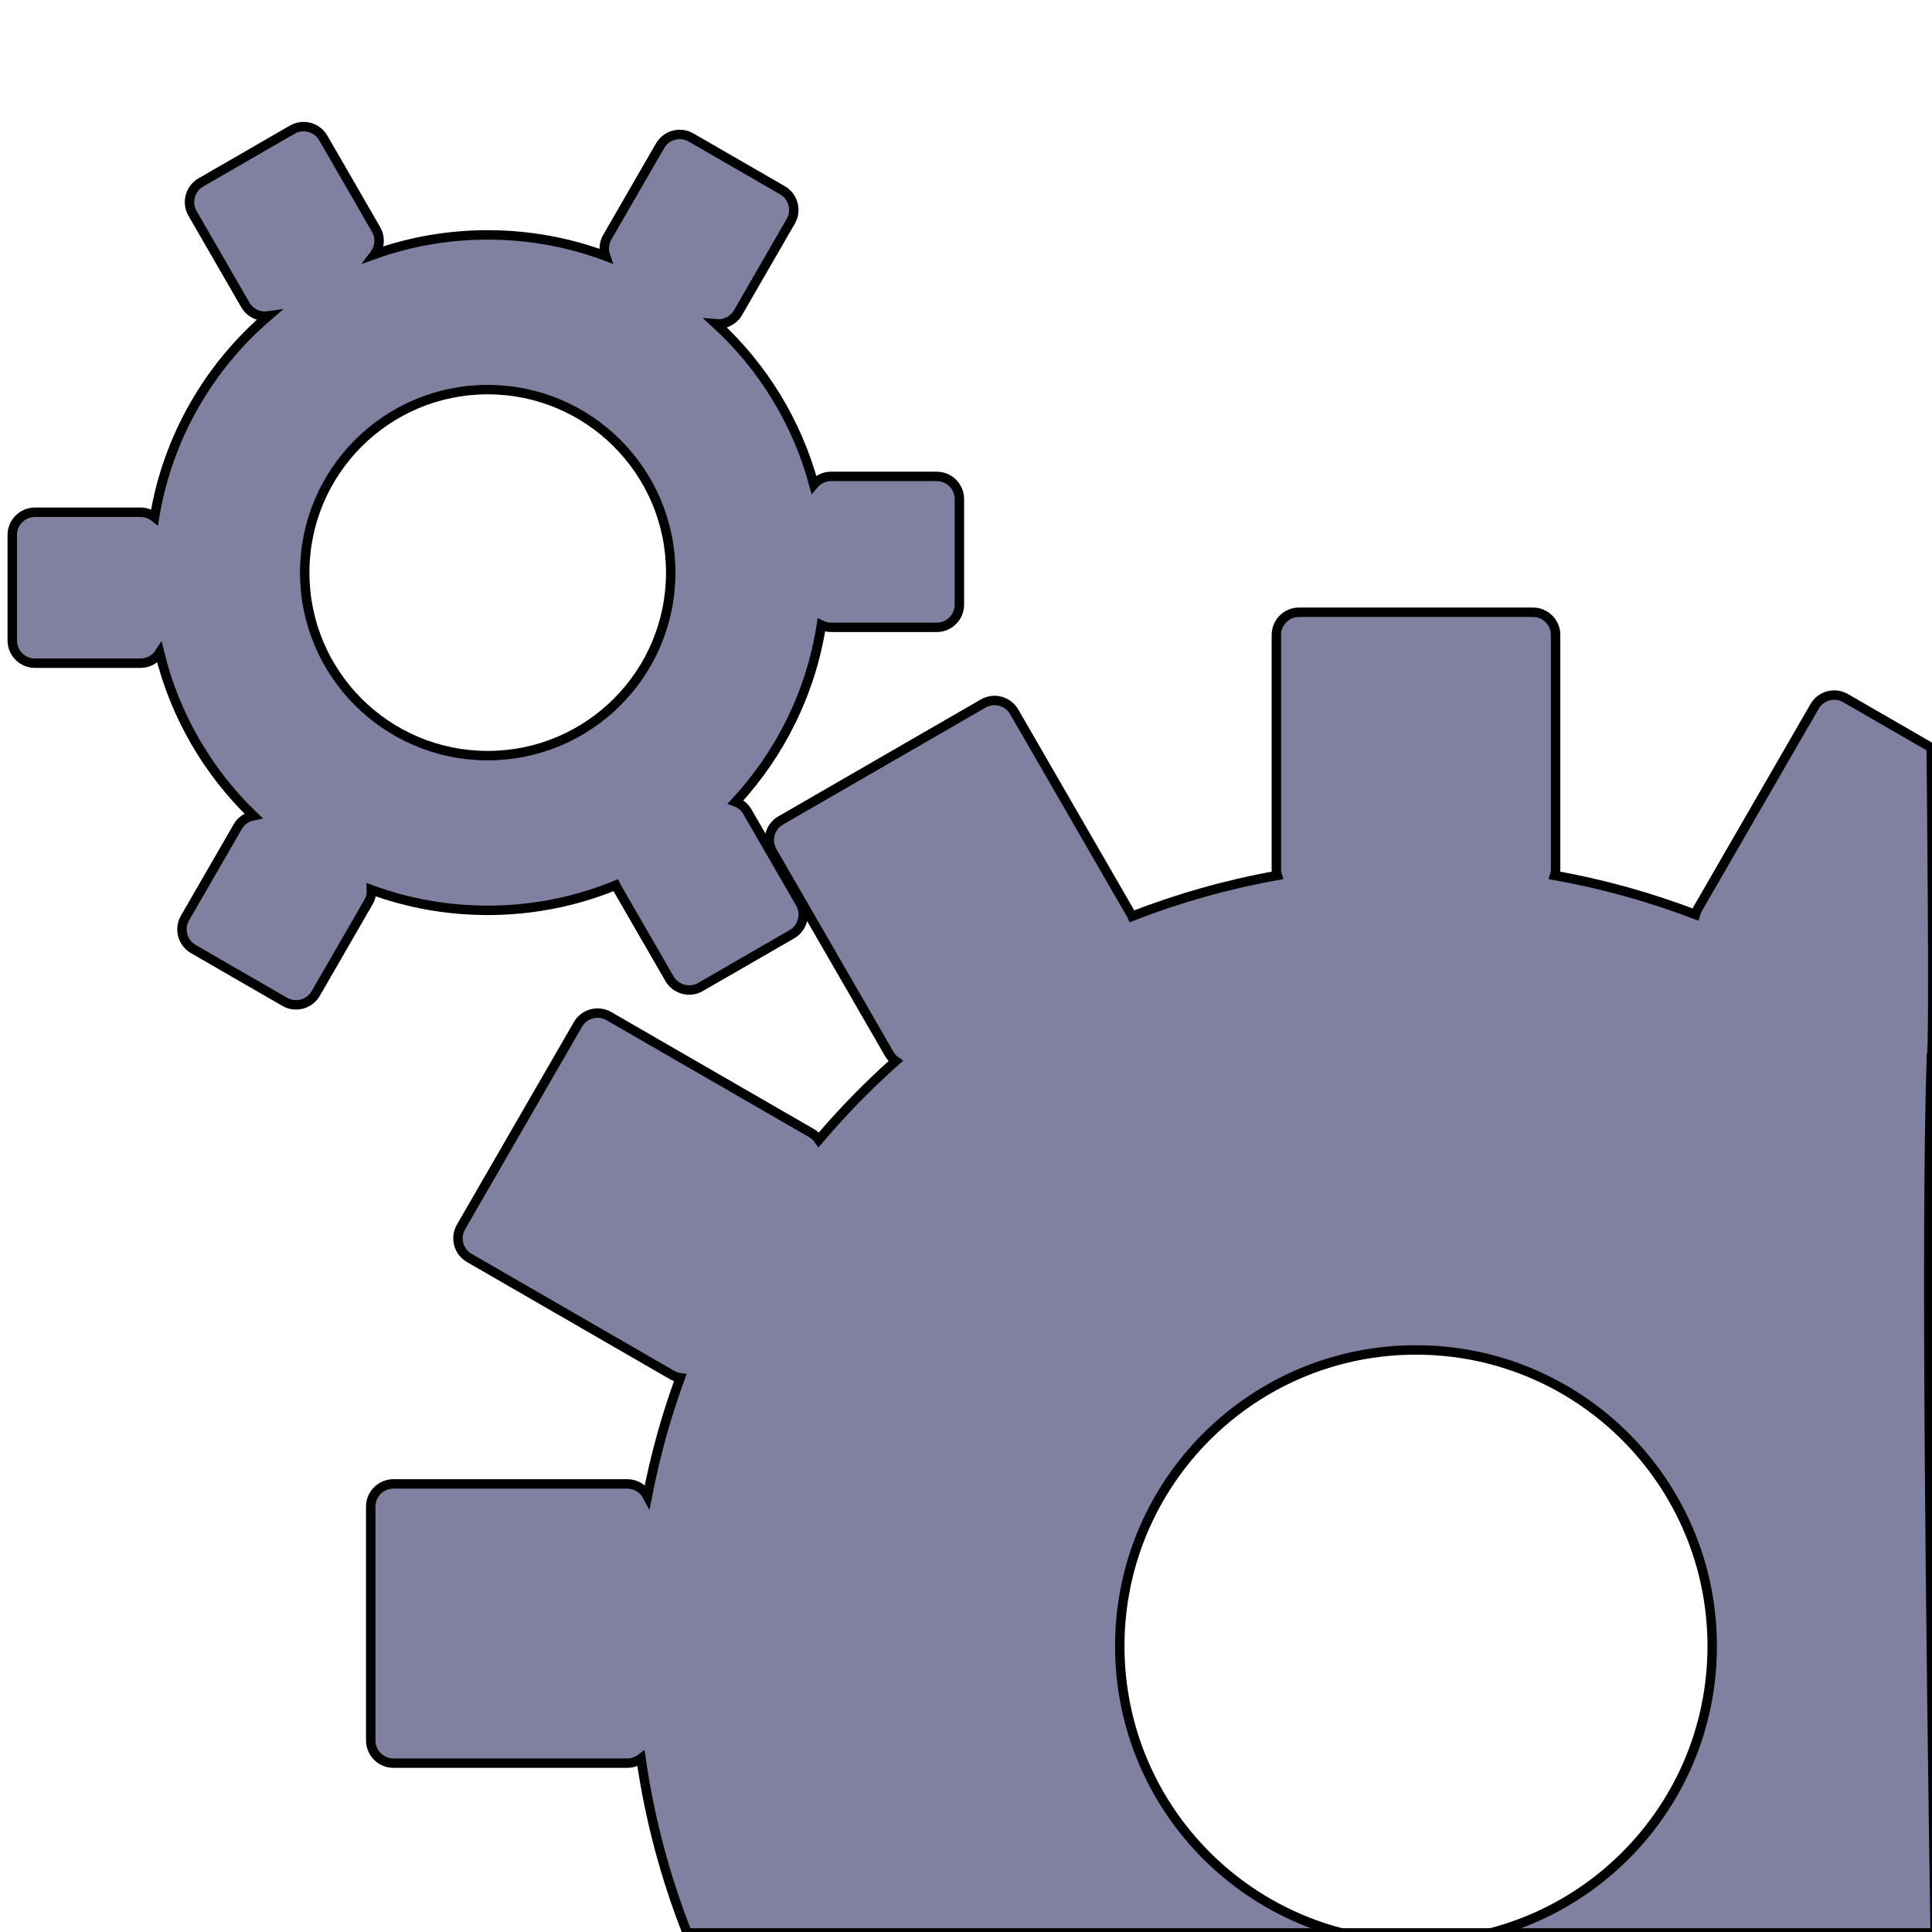
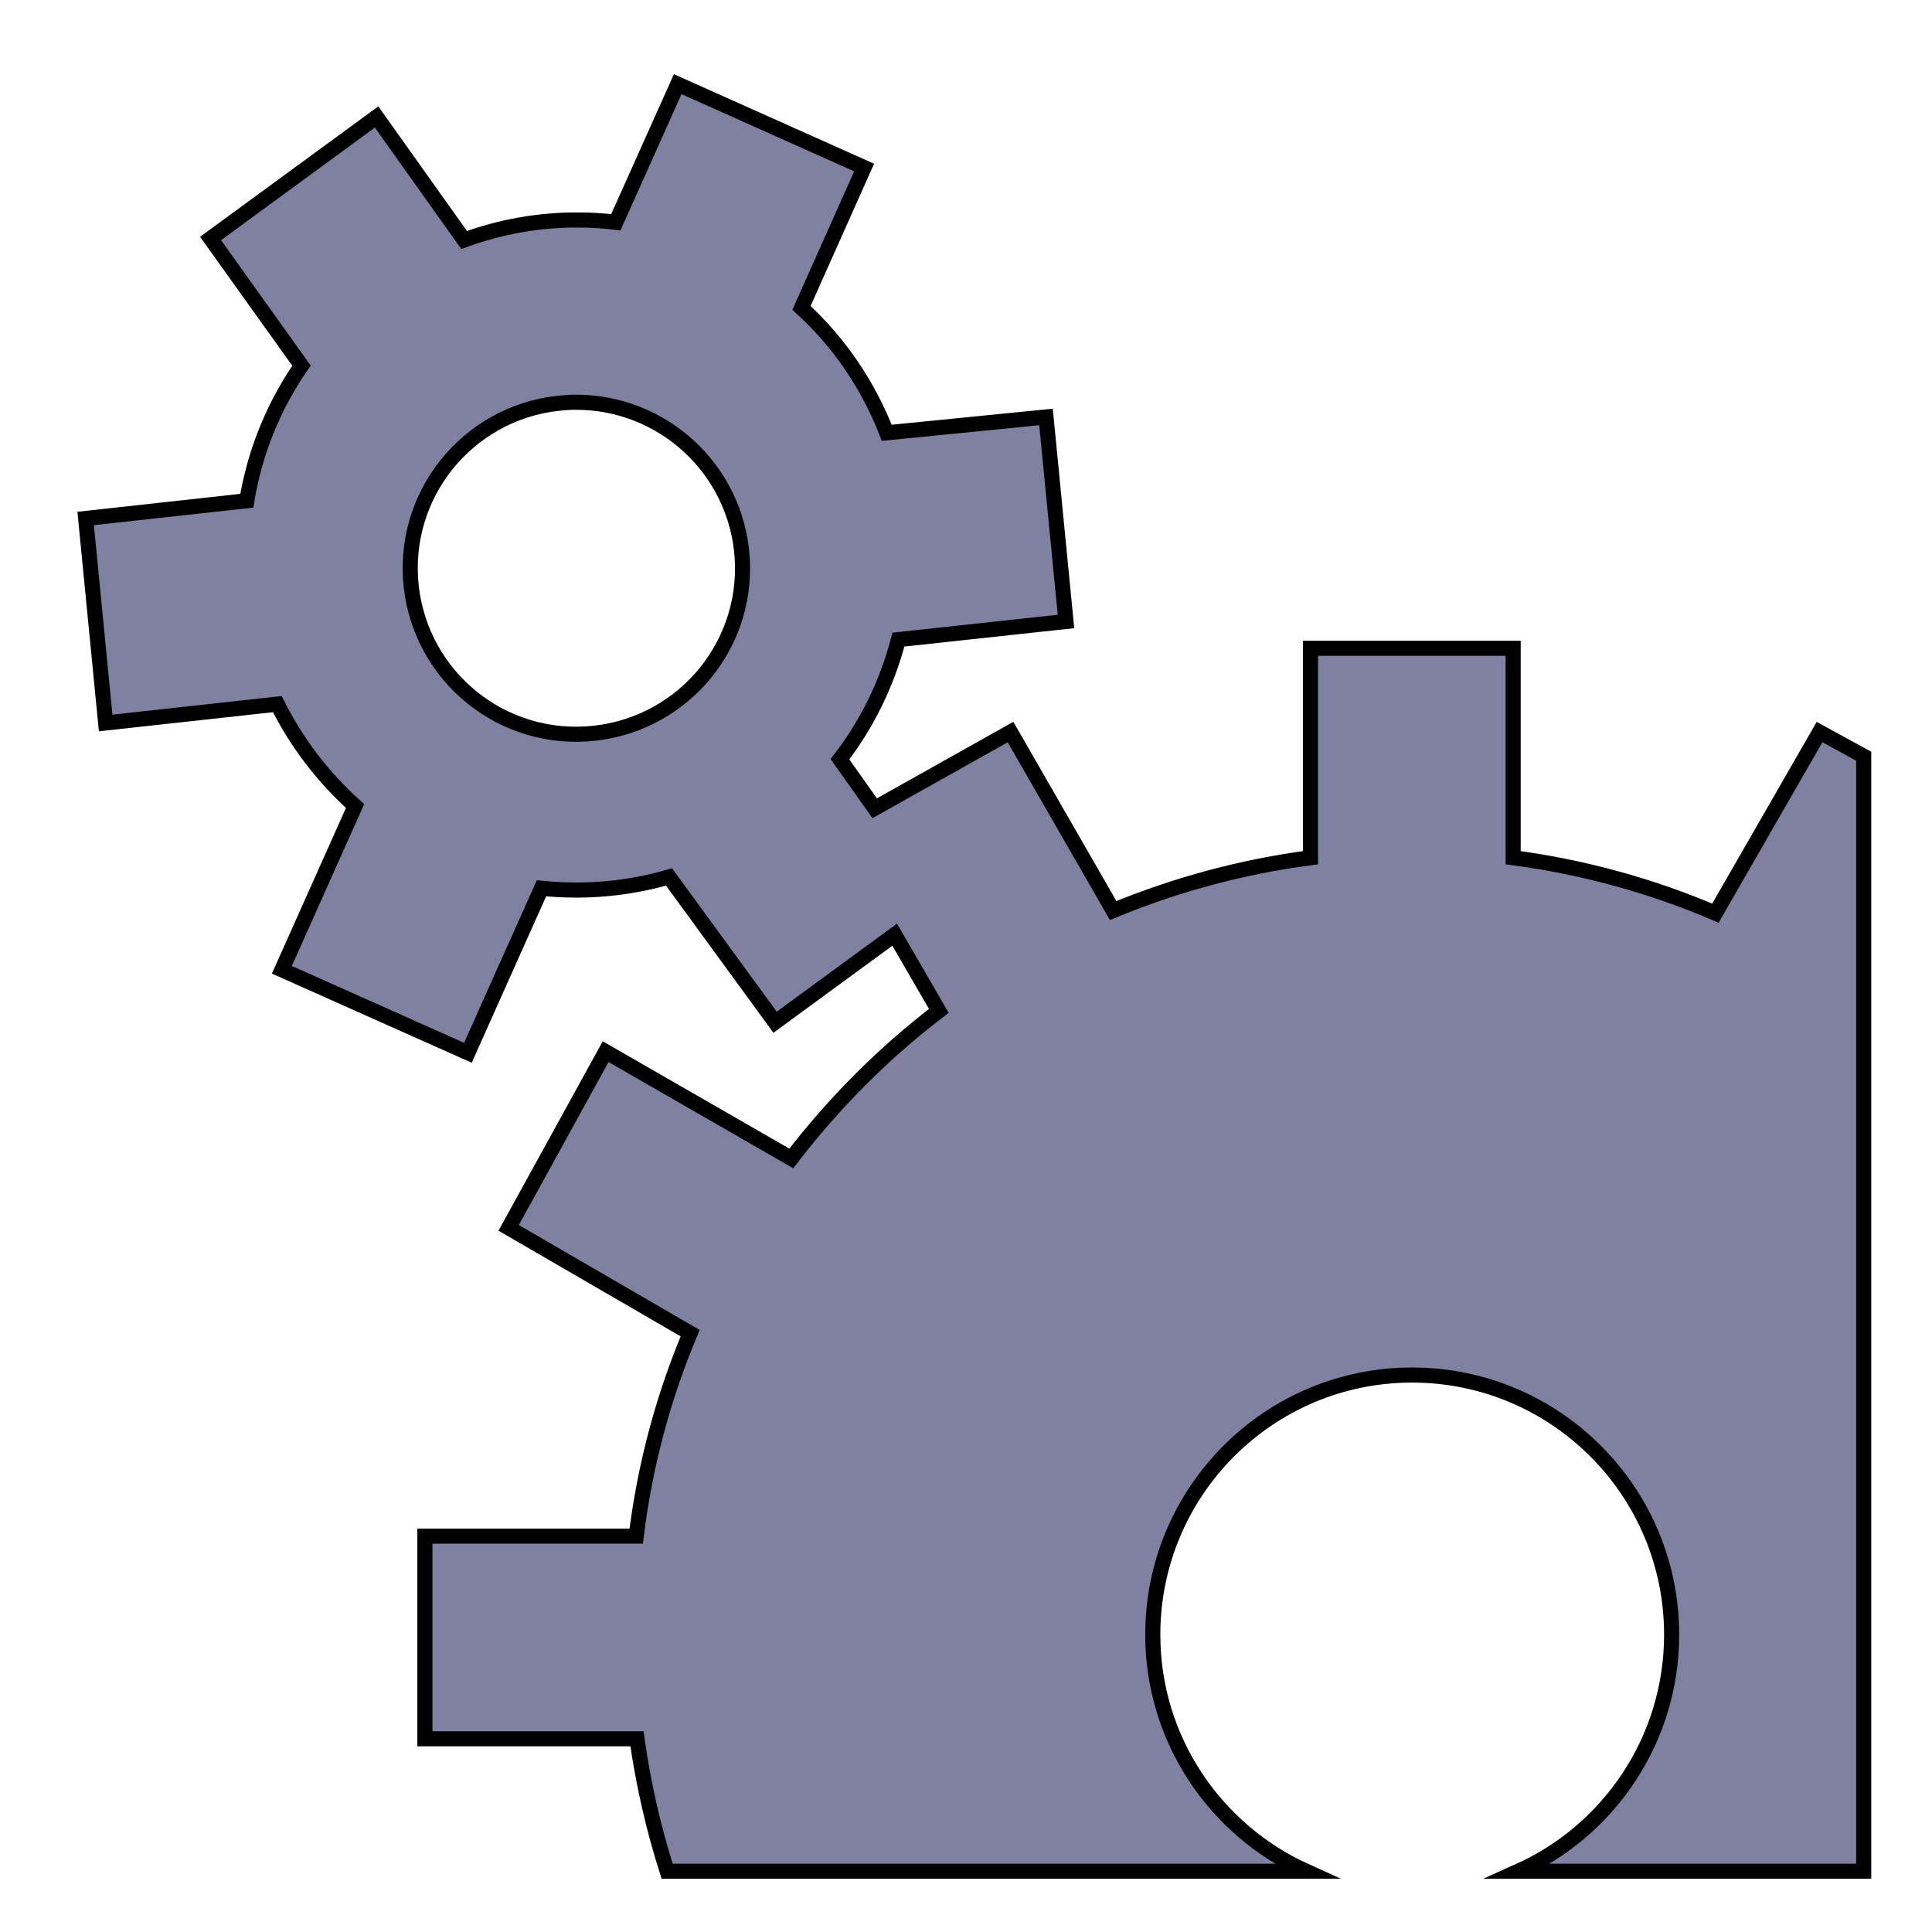
- <svg xmlns="http://www.w3.org/2000/svg" version="1.1" x="0px" y="0px" viewBox="0 0 1024 1024" style="enable-background:new 0 0 1024 1024;" xml:space="preserve">
+ <svg xmlns="http://www.w3.org/2000/svg" version="1.1" id="Слой_1" x="0px" y="0px" viewBox="0 0 512 512" style="enable-background:new 0 0 512 512;" xml:space="preserve">
  <style type="text/css">
- 	.st0{fill:#8080A0;stroke:#000000;stroke-width:5;stroke-miterlimit:10;}
- 	.st1{fill:none;stroke:#000000;stroke-width:5;stroke-miterlimit:10;}
+ 	.st0{fill:#8080A0;stroke:#000000;stroke-width:4;stroke-miterlimit:10;}
</style>
-   <g id="Слой_2">
-     <path class="st0" d="M1023.67,560.09c1.72-1-0.09-163.86-0.09-163.86l-45.42-26.22c-5.71-3.3-13.09-1.32-16.39,4.4l-62,107.38   c-0.54,0.94-0.94,1.91-1.2,2.91c-23.88-9.13-48.82-16.11-74.59-20.72c0.34-1.1,0.52-2.27,0.52-3.48v-124c0-6.6-5.4-12-12-12h-124   c-6.6,0-12,5.4-12,12v124c0,1.21,0.18,2.38,0.52,3.48c-26.63,4.76-52.38,12.06-76.99,21.65c-0.15-0.33-0.32-0.66-0.5-0.98   l-62-107.39c-3.3-5.71-10.68-7.69-16.4-4.39l-107.38,62c-5.72,3.3-7.7,10.68-4.4,16.39l62,107.39c0.88,1.51,2.04,2.77,3.38,3.72   c-14.55,12.95-28.18,26.9-40.77,41.75c-0.97-1.42-2.27-2.65-3.85-3.56l-107.39-62c-5.71-3.3-13.09-1.32-16.39,4.39l-62,107.39   c-3.3,5.72-1.32,13.09,4.39,16.39l107.39,62c1.4,0.8,2.9,1.3,4.42,1.5c-7.38,20.21-13.23,41.16-17.4,62.71   c-2.02-3.82-6.03-6.44-10.63-6.44h-124c-6.6,0-12,5.4-12,12v124c0,6.6,5.4,12,12,12h124c2.72,0,5.23-0.92,7.25-2.45   c4.62,32.13,12.91,63.07,24.45,92.38c60.62,154.05,663.3,123.07,661.49,1.25C1023.53,880.4,1020.5,655.5,1023.67,560.09z    M750.5,1029.5c-86.71,0-157-70.29-157-157s70.29-157,157-157s157,70.29,157,157S837.21,1029.5,750.5,1029.5z" />
-     <line class="st1" x1="364.5" y1="1024.5" x2="1025.5" y2="1024.5" />
-   </g>
-   <g id="Слой_3">
-     <path class="st0" d="M496.5,252.5h-56c-3.66,0-6.96,1.66-9.16,4.27c-8.95-33.17-27.18-62.52-51.75-85.09   c4.53,0.43,9.13-1.75,11.55-5.93l28-48.5c3.3-5.71,1.32-13.09-4.39-16.39l-48.5-28c-5.71-3.3-13.09-1.32-16.39,4.39l-28,48.5   c-1.81,3.13-2.03,6.75-0.92,9.94c-19.44-7.23-40.48-11.19-62.44-11.19c-21.04,0-41.23,3.63-59.98,10.3   c2.79-3.73,3.27-8.92,0.8-13.2l-28-48.5c-3.3-5.71-10.67-7.69-16.39-4.39l-48.5,28c-5.71,3.3-7.69,10.68-4.39,16.39l28,48.5   c2.52,4.37,7.41,6.55,12.13,5.86c-31.3,26.78-53.25,64.18-60.26,106.62c-2.05-1.62-4.62-2.58-7.41-2.58h-56c-6.6,0-12,5.4-12,12v56   c0,6.6,5.4,12,12,12h56c4.21,0,7.93-2.2,10.08-5.5c8.14,33.43,25.67,63.19,49.64,86.32c-3.32,0.63-6.36,2.64-8.18,5.78l-28,48.5   c-3.3,5.72-1.32,13.09,4.39,16.39l48.5,28c5.72,3.3,13.09,1.33,16.39-4.39l28-48.5c1.18-2.03,1.68-4.28,1.58-6.48   c19.21,7.04,39.96,10.88,61.6,10.88c24,0,46.9-4.73,67.82-13.3c0.16,0.36,0.34,0.71,0.54,1.05l28,48.5   c3.3,5.71,10.68,7.69,16.39,4.39l48.5-28c5.71-3.3,7.69-10.68,4.39-16.39l-28-48.5c-1.45-2.51-3.68-4.3-6.22-5.23   c23.57-25.48,39.83-57.82,45.43-93.69c1.56,0.75,3.31,1.17,5.15,1.17h56c6.6,0,12-5.4,12-12v-56   C508.5,257.9,503.1,252.5,496.5,252.5z M258.5,400.5c-53.57,0-97-43.43-97-97s43.43-97,97-97s97,43.43,97,97   S312.07,400.5,258.5,400.5z" />
+   <g transform="translate(0,0)">
+     <path class="st0" d="M179.6,22.3l-16.4,36.6c-3.3-0.4-6.5-0.6-9.7-0.6c-10.6-0.1-20.9,1.8-30.5,5.3L99.8,31l-44,32.2l24.1,33.7   c-7.2,10.4-12.3,22.5-14.5,35.8l-42.7,4.7l5.3,54.2l45.5-5c5.1,10.2,12.1,19.4,20.6,27l-19.4,43.4L124,279l19.5-43.6   c11.7,1.2,23.1,0.1,33.8-3l28.1,38.5l31.7-23.2l11.7,20.2c-14.7,11.2-27.8,24.4-39.1,39.1l-49.2-28.3l-25.7,46.7l48.1,27.9   c-7.1,16.9-12,35-14.3,53.8h-56v53.7h56.2c1.7,12.1,4.4,23.8,8,35.1h169.3c-23.9-10.8-40.6-34.8-40.6-62.7   c0-38,30.8-68.8,68.7-68.8c38,0,68.8,30.8,68.8,68.8c0,27.9-16.7,52-40.6,62.7h91.5V200.4l-11.7-6.4l-27.6,48   c-16.8-7.2-34.8-12.2-53.6-14.7v-55.5h-53.7v55.5c-18.3,2.4-35.8,7.2-52.3,14L267.8,194l-36,20.2l-9.2-13   c7.1-9.2,12.4-19.9,15.5-31.7l44.4-4.8l-5.3-54.2l-42.2,4.2c-4.9-12.6-12.6-24-22.6-33.1L229,44.4C229,44.4,179.6,22.3,179.6,22.3z    M152.3,106.6c23.3-0.2,42.9,17.8,44.4,41.3c1.5,24.3-17,45.1-41.3,46.6c-24.3,1.5-45.1-17-46.6-41.2c-1.5-24.3,17-45.1,41.2-46.6   C150.8,106.6,151.5,106.6,152.3,106.6z" />
  </g>
</svg>
